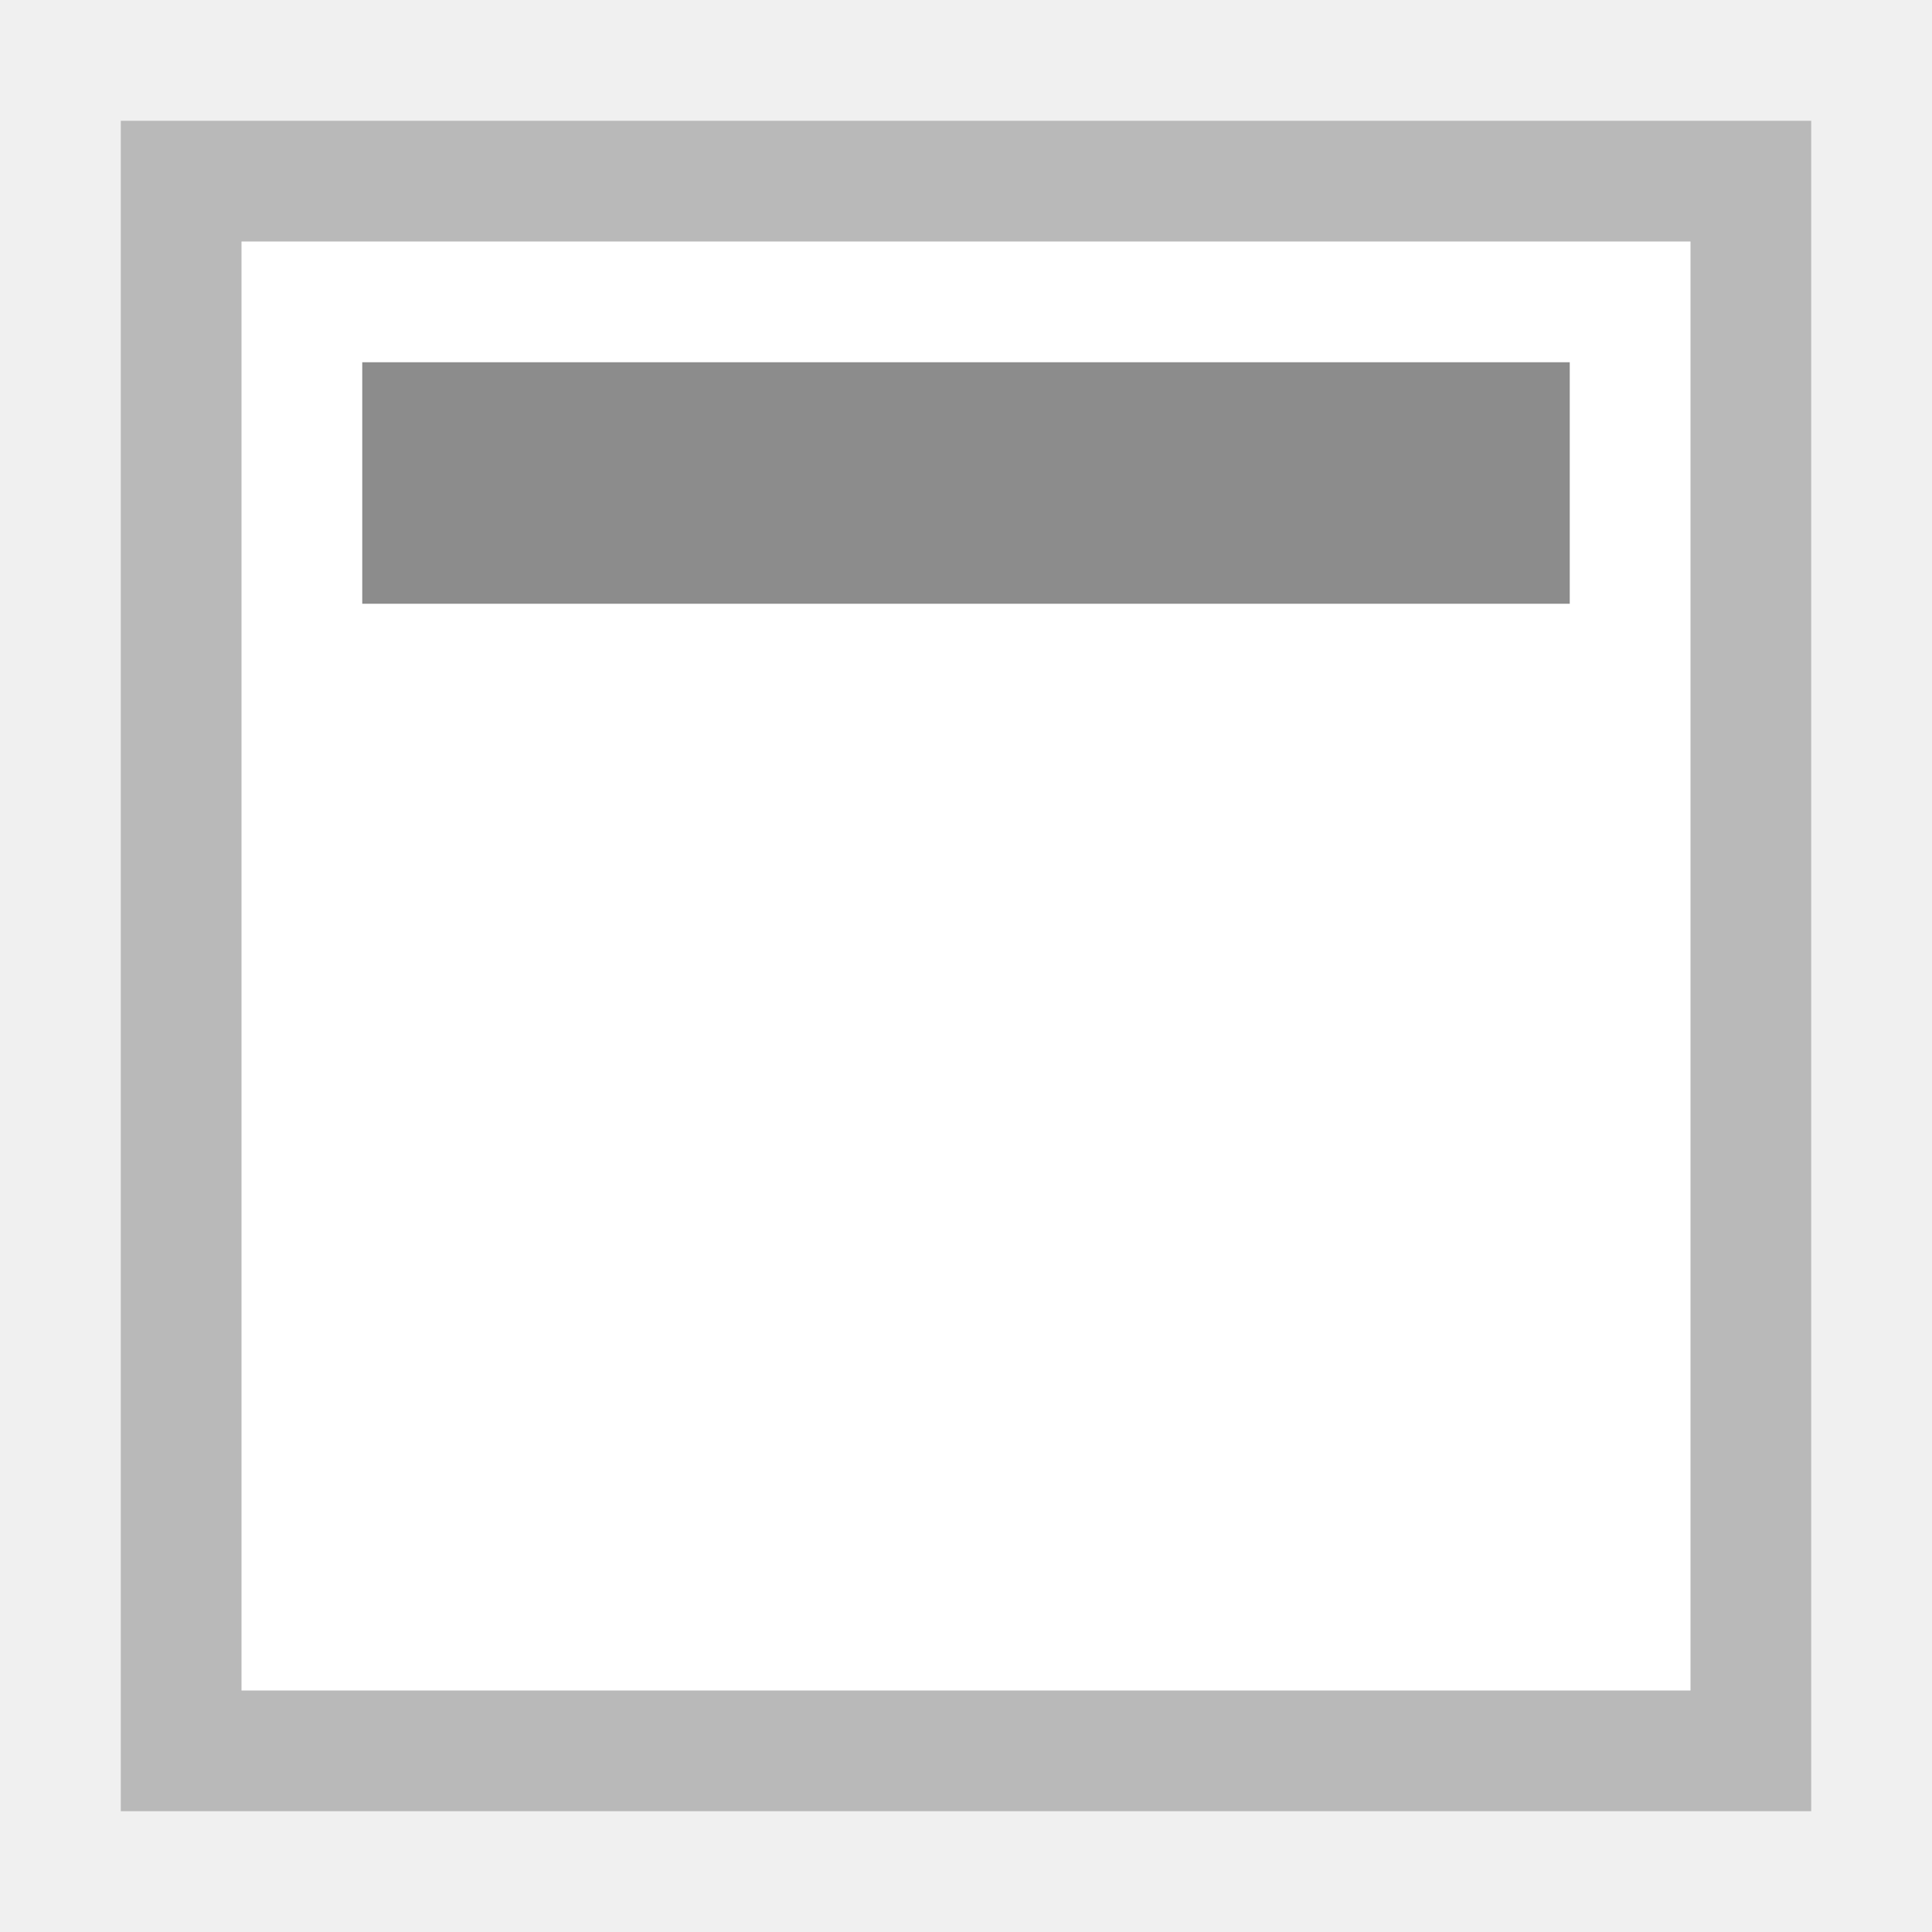
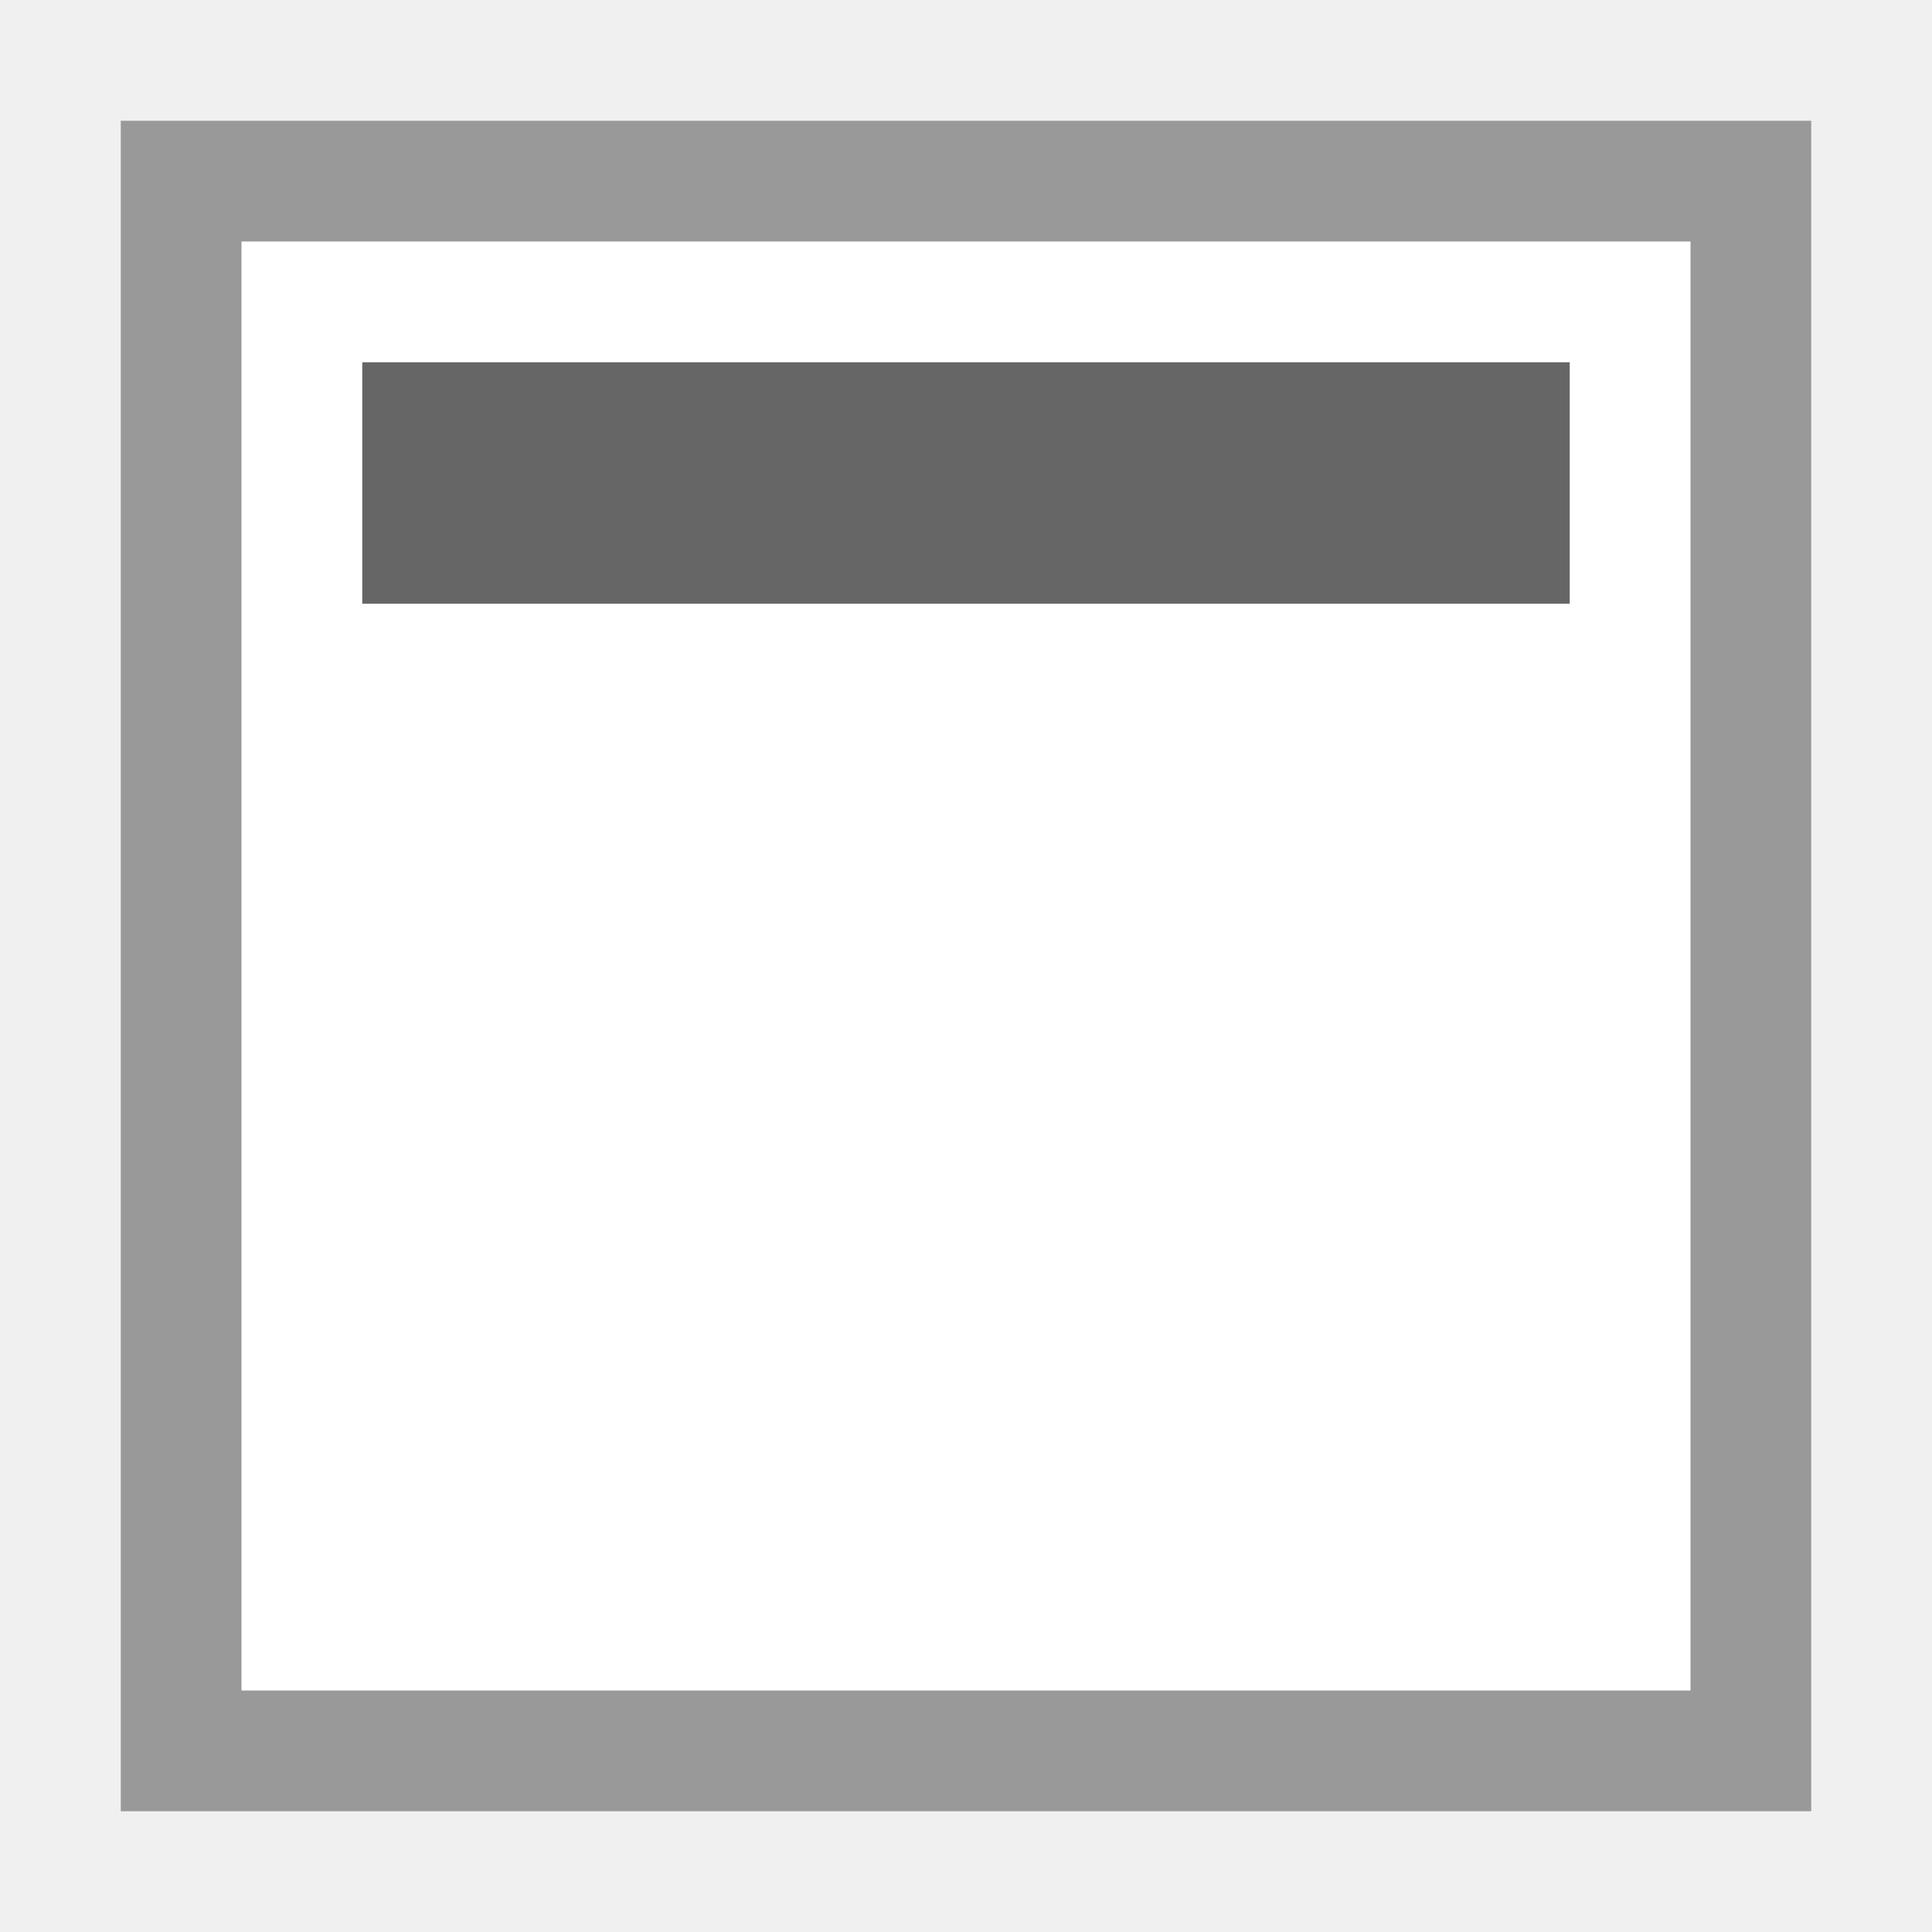
<svg xmlns="http://www.w3.org/2000/svg" viewBox="0 0 16 16">
  <path fill="#FFF" d="M1 1h14v14H1V1z" />
-   <path fill="#8C8C8C" d="M3 3h10v2H3V3z" />
-   <path fill="#B9B9B9" d="M1 1v14h14V1H1zm1 1h12v12H2V2z" />
+   <path fill="#666" d="M3 3h10v2H3V3z" />
+   <path fill="#999" d="M1 1v14h14V1H1zm1 1h12v12H2V2z" />
</svg>
